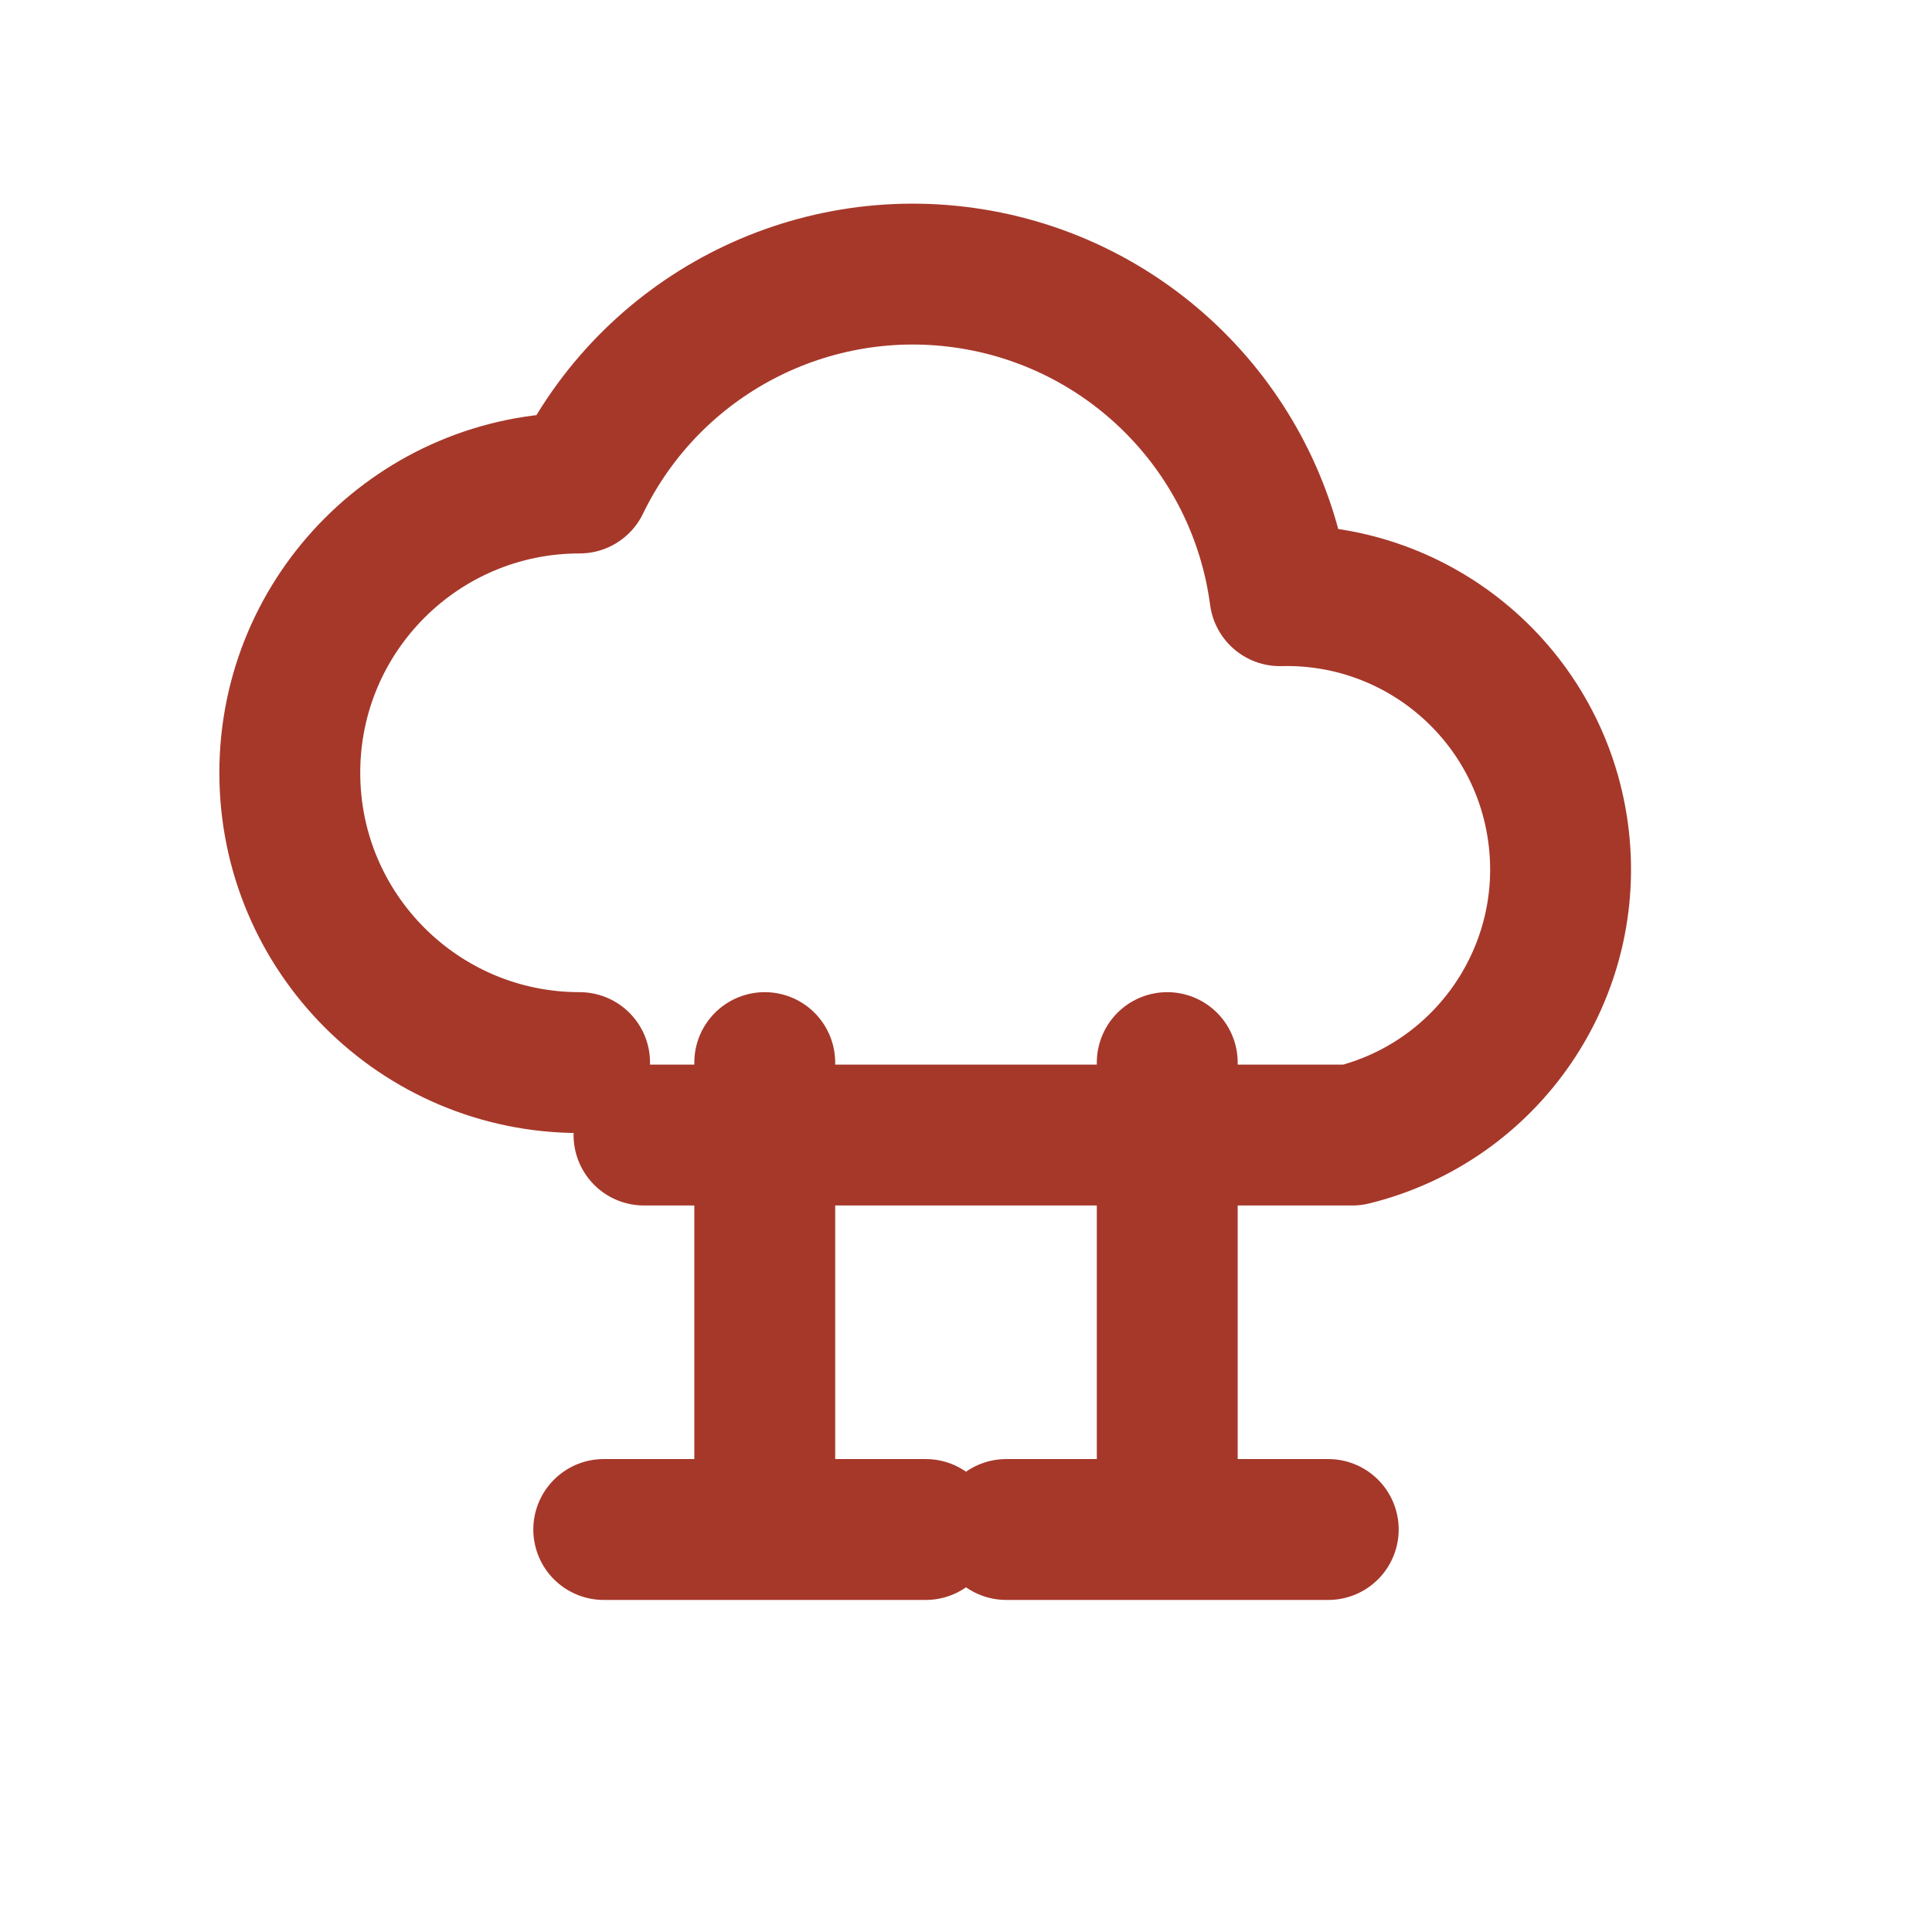
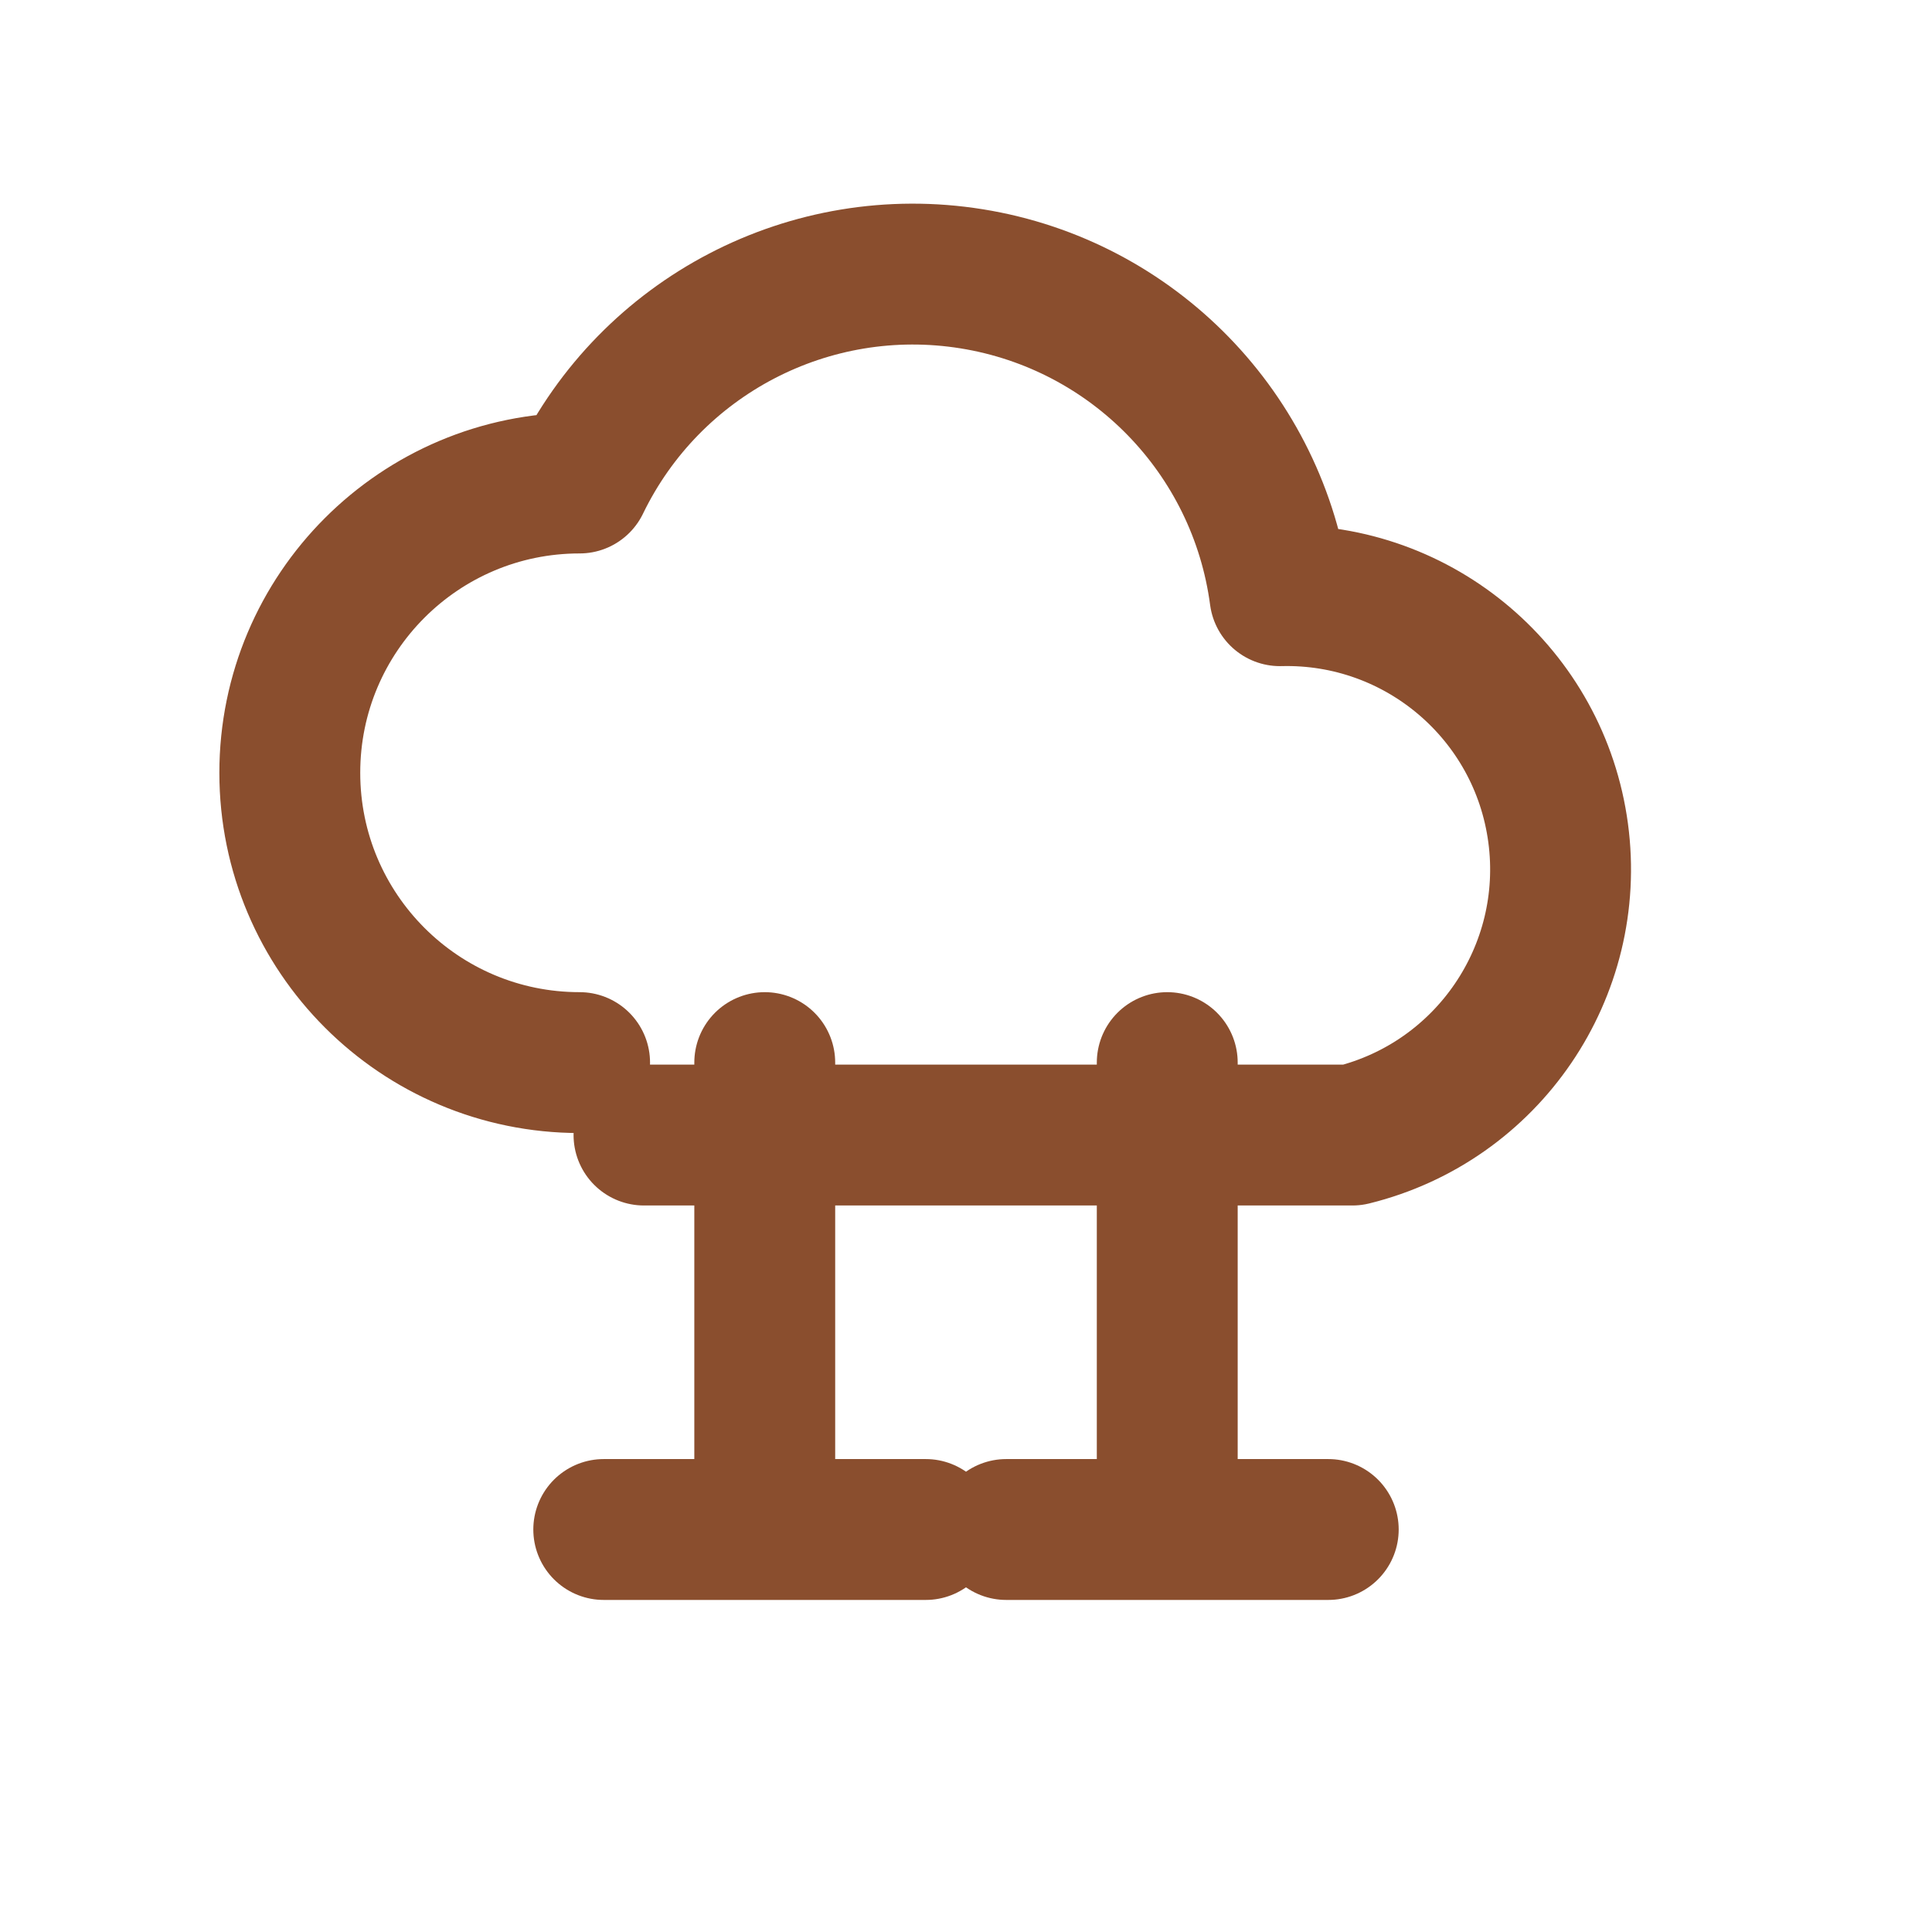
<svg xmlns="http://www.w3.org/2000/svg" viewBox="0 0 24 24" role="img" aria-labelledby="providers-title providers-desc">
-   <style>svg{color:#A6382A}@media (prefers-color-scheme:dark){svg{color:#E18C7C}}</style>
+   <style>svg{color:#8A4E2E}@media (prefers-color-scheme:dark){svg{color:#C78E5C}}</style>
  <g fill="none" stroke="currentColor" stroke-width="1.75" stroke-linecap="round" stroke-linejoin="round">
    <path d="M7.2 13.2a3.6 3.6 0 0 1 0-7.2 4.6 4.6 0 0 1 8.7 1.4 3.4 3.4 0 0 1 .9 6.7H8" />
    <path d="M9.5 13.2V19M14.5 13.2V19M7.5 19h4M12.5 19h4" />
  </g>
</svg>
